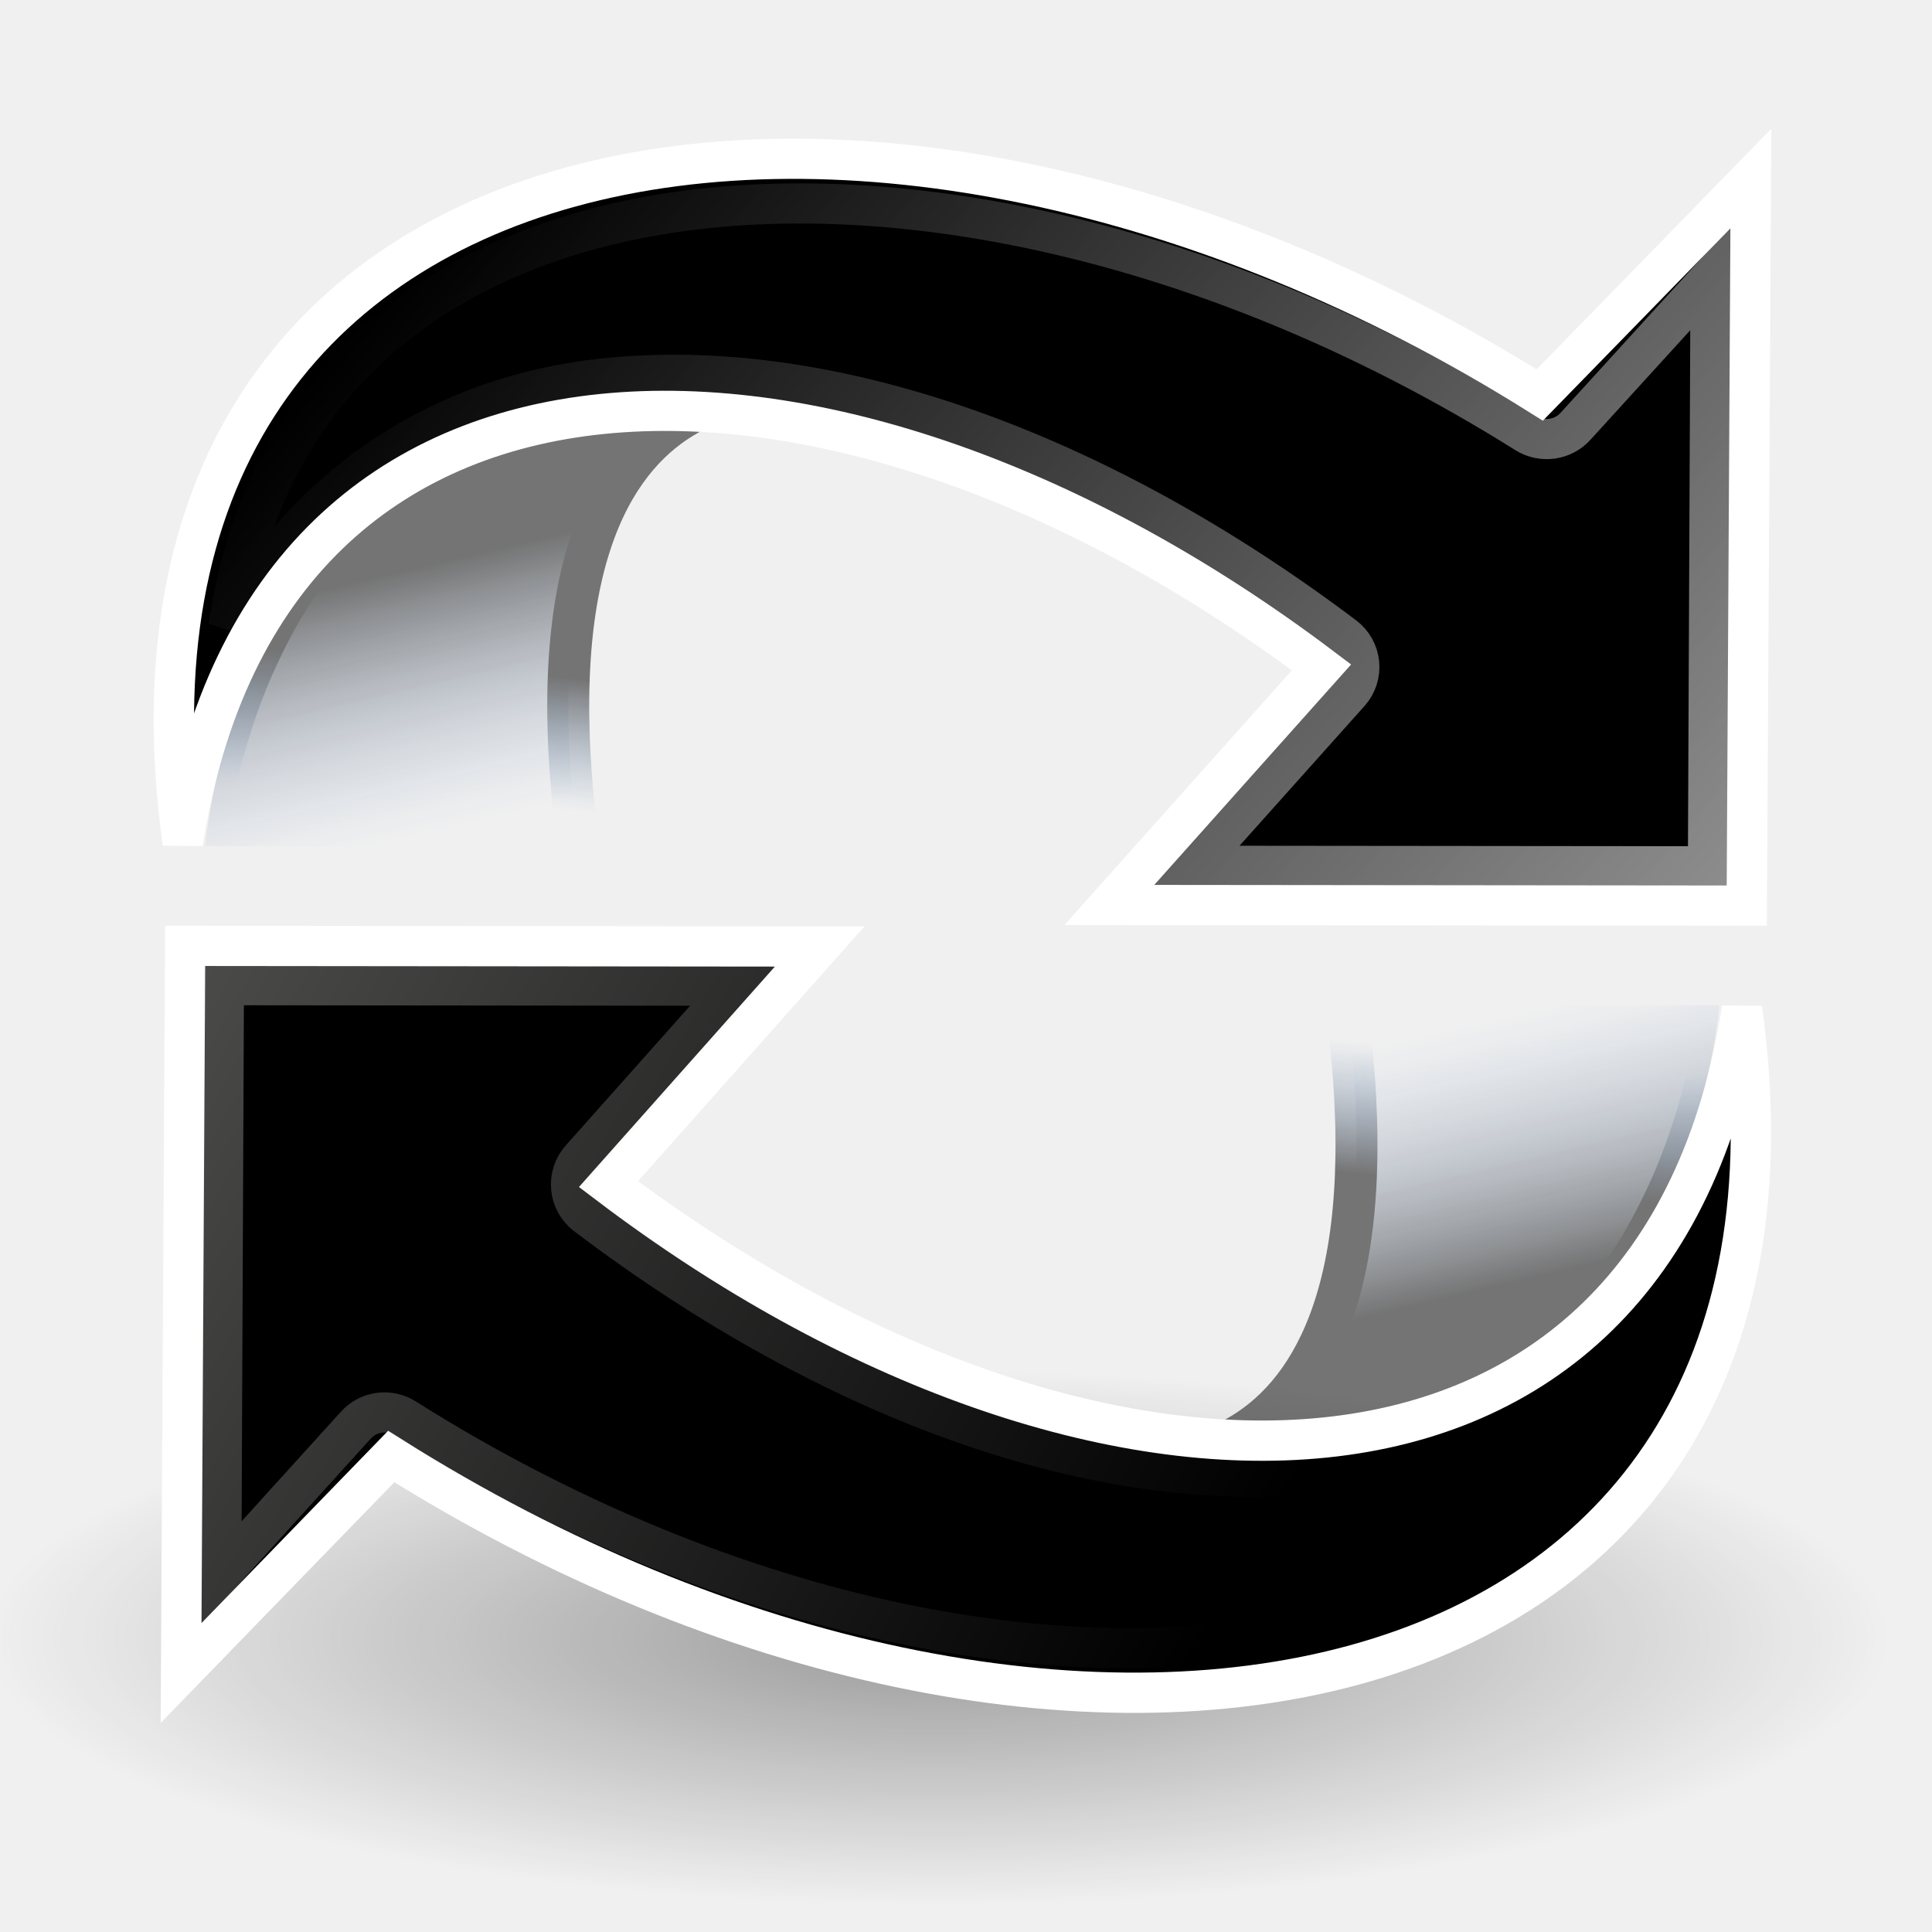
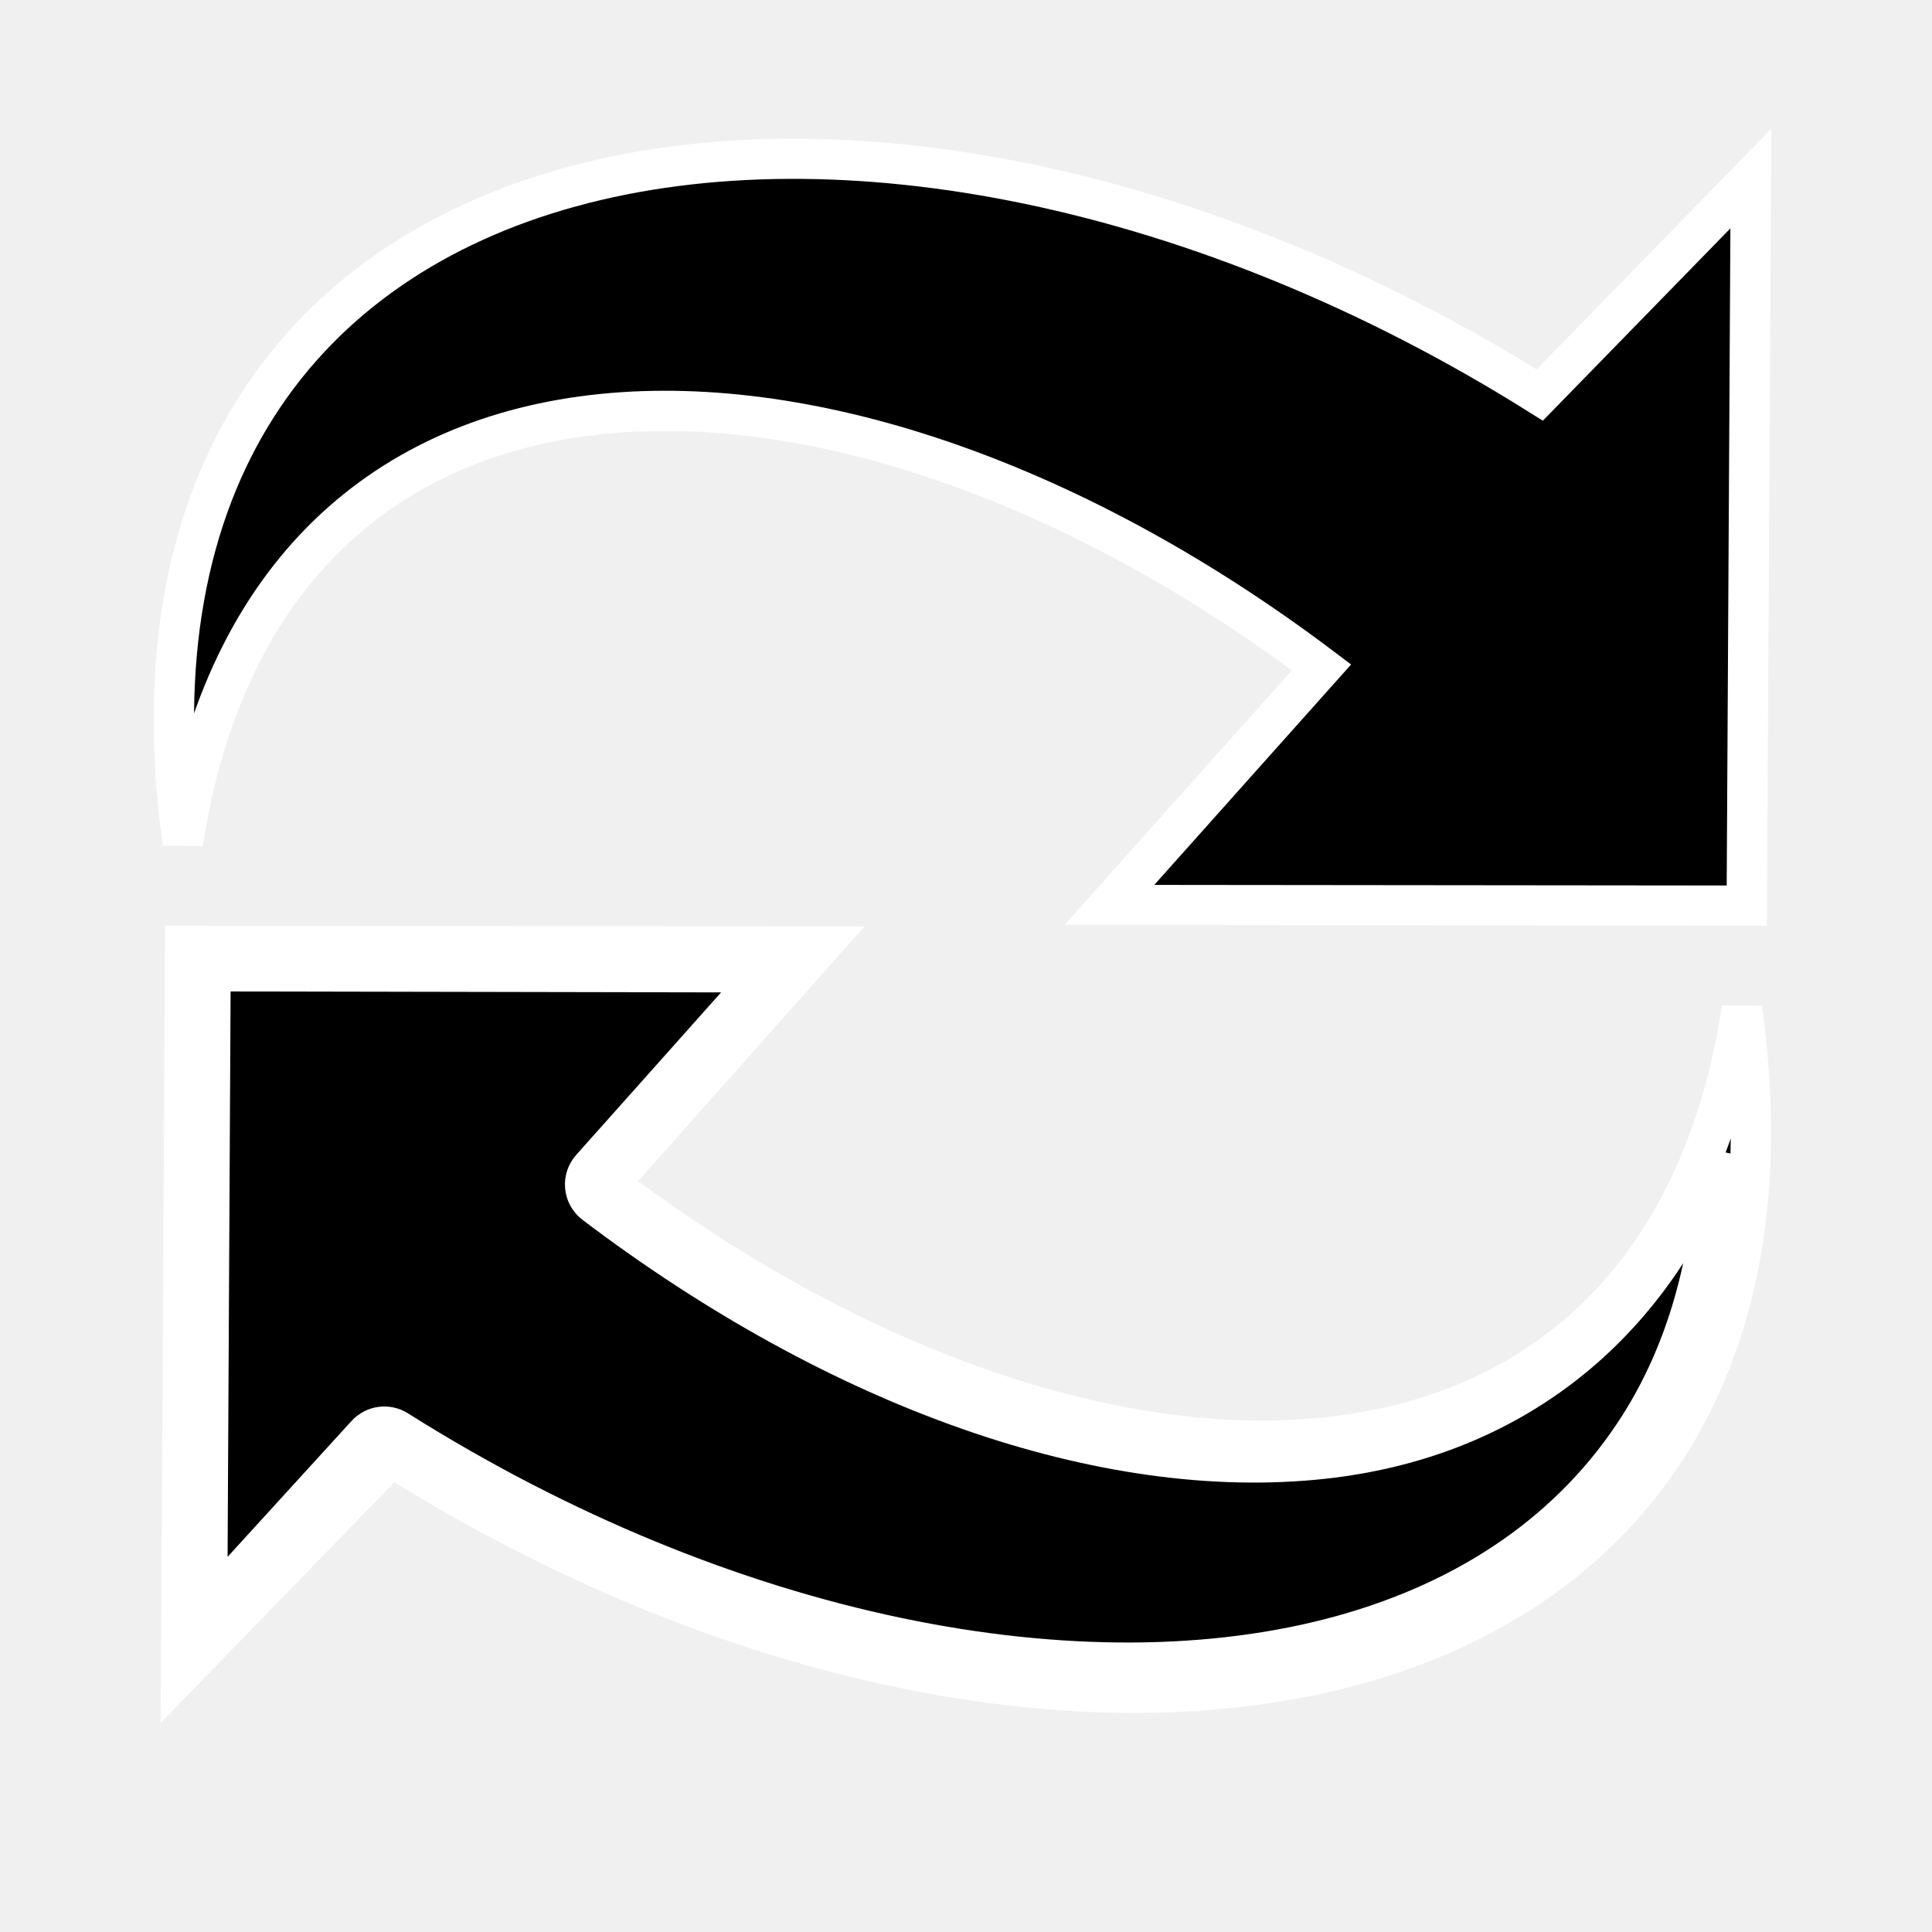
<svg xmlns="http://www.w3.org/2000/svg" xmlns:xlink="http://www.w3.org/1999/xlink" width="48" height="48" id="svg11300" version="1.0">
  <defs id="defs3">
    <linearGradient id="linearGradient5335">
      <stop style="stop-color:#ffffff;stop-opacity:1;" offset="0" id="stop5337" />
      <stop style="stop-color:#ffffff;stop-opacity:0;" offset="1" id="stop5339" />
    </linearGradient>
    <linearGradient id="linearGradient5313">
      <stop id="stop5315" offset="0" style="stop-color:#99b8df;stop-opacity:1" />
      <stop style="stop-color:#3969a8;stop-opacity:1;" offset="0.237" id="stop5333" />
      <stop style="stop-color:#4f7eba;stop-opacity:1;" offset="0.547" id="stop5317" />
      <stop id="stop5321" offset="0.746" style="stop-color:#96b6d7;stop-opacity:1" />
      <stop style="stop-color:#a0bddc;stop-opacity:1" offset="0.873" id="stop5331" />
      <stop id="stop5319" offset="1" style="stop-color:#729fcf;stop-opacity:1;" />
    </linearGradient>
    <linearGradient id="linearGradient8152">
      <stop style="stop-color:#3465a4;stop-opacity:1;" offset="0" id="stop8154" />
      <stop id="stop3174" offset="0.5" style="stop-color:#4f7eba;stop-opacity:1;" />
      <stop style="stop-color:#729fcf;stop-opacity:1;" offset="1" id="stop8156" />
    </linearGradient>
    <linearGradient id="linearGradient3207">
      <stop style="stop-color:#eeeeec;stop-opacity:0.471;" offset="0" id="stop3209" />
      <stop style="stop-color:#eeeeec;stop-opacity:0;" offset="1" id="stop3211" />
    </linearGradient>
    <linearGradient id="linearGradient2847">
      <stop style="stop-color:#000000;stop-opacity:1;" offset="0" id="stop2849" />
      <stop style="stop-color:#3465a4;stop-opacity:0;" offset="1" id="stop2851" />
    </linearGradient>
    <linearGradient id="linearGradient2831">
      <stop style="stop-color:#000000;stop-opacity:1;" offset="0" id="stop2833" />
      <stop id="stop2855" offset="0.333" style="stop-color:#000000;stop-opacity:1;" />
      <stop style="stop-color:#83a8d8;stop-opacity:0;" offset="1" id="stop2835" />
    </linearGradient>
-     <linearGradient id="linearGradient8662">
-       <stop style="stop-color:#000000;stop-opacity:1;" offset="0" id="stop8664" />
-       <stop style="stop-color:#000000;stop-opacity:0;" offset="1" id="stop8666" />
-     </linearGradient>
-     <linearGradient xlink:href="#linearGradient2831" id="linearGradient1486" gradientUnits="userSpaceOnUse" gradientTransform="matrix(1.081866,0,0,1.116685,-0.8207482,-1.862243)" x1="13.479" y1="10.612" x2="15.419" y2="19.115" />
-     <linearGradient xlink:href="#linearGradient2847" id="linearGradient1488" gradientUnits="userSpaceOnUse" gradientTransform="matrix(-1.081866,0,0,-1.116685,50.09459,49.64485)" x1="37.128" y1="29.73" x2="37.403" y2="26.801" />
-     <radialGradient xlink:href="#linearGradient8662" id="radialGradient1503" gradientUnits="userSpaceOnUse" gradientTransform="matrix(1,0,0,0.536723,0,16.87306)" cx="24.837" cy="36.421" fx="24.837" fy="36.421" r="15.645" />
    <linearGradient xlink:href="#linearGradient8152" id="linearGradient8158" x1="49.412" y1="37.904" x2="11.881" y2="19.776" gradientUnits="userSpaceOnUse" />
-     <linearGradient xlink:href="#linearGradient2831" id="linearGradient8170" gradientUnits="userSpaceOnUse" gradientTransform="matrix(-1.081866,0,0,-1.116685,48.63985,47.86224)" x1="13.479" y1="10.612" x2="15.419" y2="19.115" />
-     <linearGradient xlink:href="#linearGradient2847" id="linearGradient8172" gradientUnits="userSpaceOnUse" gradientTransform="matrix(1.081866,0,0,1.116685,-2.275485,-3.644854)" x1="37.128" y1="29.73" x2="37.403" y2="26.801" />
-     <linearGradient xlink:href="#linearGradient3207" id="linearGradient8178" gradientUnits="userSpaceOnUse" x1="5.893" y1="20.541" x2="45.199" y2="27.721" />
    <linearGradient xlink:href="#linearGradient5335" id="linearGradient5341" x1="8.688" y1="25.266" x2="52.123" y2="25.266" gradientUnits="userSpaceOnUse" />
  </defs>
  <g id="layer1">
-     <path transform="matrix(-1.514648,0,0,-0.7917058,60.92324,69.52841)" d="M 40.482 36.421 A 15.645 8.397 0 1 1  9.192,36.421 A 15.645 8.397 0 1 1  40.482 36.421 z" id="path8660" style="opacity:0.361;color:#000000;fill:url(#radialGradient1503);fill-opacity:1;fill-rule:evenodd;stroke:none;stroke-width:1;stroke-linecap:butt;stroke-linejoin:miter;marker:none;marker-start:none;marker-mid:none;marker-end:none;stroke-miterlimit:10;stroke-dasharray:none;stroke-dashoffset:0;stroke-opacity:1;visibility:visible;display:inline;overflow:visible" />
-     <path style="color:#000000;fill:url(#linearGradient1486);fill-opacity:1;fill-rule:nonzero;stroke:url(#linearGradient1488);stroke-width:1.043;stroke-linecap:butt;stroke-linejoin:miter;marker:none;marker-start:none;marker-mid:none;marker-end:none;stroke-miterlimit:4;stroke-dasharray:none;stroke-dashoffset:0;stroke-opacity:1;visibility:visible;display:block;overflow:visible;opacity:0.518" d="M 20.478,9.771 C 20.478,9.771 12.633,7.944 14.368,21.024 L 5.103,21.024 C 5.103,21.024 6.009,7.538 20.478,9.771 z " id="path2865" />
    <g id="g1878" transform="matrix(-0.6129282,-0.5154381,-0.5178496,0.610074,58.68616,13.91136)" style="fill:url(#linearGradient8158);fill-opacity:1;stroke:#204a87;stroke-width:1.249;stroke-miterlimit:4;stroke-dasharray:none;stroke-opacity:1">
      <path id="path1880" d="M 45.862,50.274 C 62.924,34.963 47.15,15.93 22.761,12.514 L 22.114,3.152 L 7.614,20.51 L 22.703,33.232 C 22.703,33.232 22.455,23.347 22.455,23.347 C 41.29,24.34 54.776,35.675 45.862,50.274 z " style="opacity:1;color:#000000;fill:#000000;fill-opacity:1;fill-rule:nonzero;stroke:#ffffff;stroke-width:1.25;stroke-linecap:butt;stroke-linejoin:miter;marker:none;marker-start:none;marker-mid:none;marker-end:none;stroke-miterlimit:4;stroke-dasharray:none;stroke-dashoffset:0;stroke-opacity:1;visibility:visible;display:block;overflow:visible" />
    </g>
-     <g style="fill:#000000;fill-opacity:1;stroke:url(#linearGradient5341);stroke-width:1.249;stroke-miterlimit:4;stroke-dasharray:none;stroke-opacity:1;opacity:0.548" transform="matrix(-0.612811,-0.5154406,-0.5177506,0.6100769,58.67563,13.91136)" id="g3185">
-       <path style="opacity:1;color:#000000;fill:#000000;fill-opacity:1;fill-rule:nonzero;stroke:url(#linearGradient5341);stroke-width:1.249;stroke-linecap:butt;stroke-linejoin:miter;marker:none;marker-start:none;marker-mid:none;marker-end:none;stroke-miterlimit:4;stroke-dasharray:none;stroke-dashoffset:0;stroke-opacity:1;visibility:visible;display:block;overflow:visible" id="path3189" d="M 21.062,6.312 L 9.312,20.344 L 21.469,30.594 C 21.397,27.755 21.281,23.375 21.281,23.375 C 21.275,23.044 21.406,22.726 21.643,22.495 C 21.879,22.264 22.201,22.142 22.531,22.156 C 32.17,22.668 40.441,25.773 45.281,30.875 C 48.676,34.454 50.102,39.132 49.125,44.219 C 50.368,42.206 51.108,40.195 51.375,38.219 C 51.87,34.554 50.857,30.947 48.562,27.594 C 43.974,20.888 34.237,15.362 22.312,13.688 C 21.732,13.606 21.296,13.117 21.281,12.531 L 21.062,6.312 z " transform="translate(1.0080026e-6,8.5223784e-7)" />
-     </g>
+     <g style="fill:#000000;fill-opacity:1;stroke:url(#linearGradient5341);stroke-width:1.249;stroke-miterlimit:4;stroke-dasharray:none;stroke-opacity:1;opacity:0.548" transform="matrix(-0.612811,-0.5154406,-0.5177506,0.6100769,58.67563,13.91136)" id="g3185" />
    <g id="g2424" transform="matrix(0.190868,0.16126,0.16126,-0.190868,-0.719083,15.30613)" style="opacity:0.5;fill:none;fill-opacity:1;stroke:#ffffff;stroke-opacity:1" />
-     <path id="path8160" d="M 27.341,36.229 C 27.341,36.229 35.186,38.056 33.451,24.976 L 42.716,24.976 C 42.716,24.976 41.811,38.462 27.341,36.229 z " style="color:#000000;fill:url(#linearGradient8170);fill-opacity:1;fill-rule:nonzero;stroke:url(#linearGradient8172);stroke-width:1.043;stroke-linecap:butt;stroke-linejoin:miter;marker:none;marker-start:none;marker-mid:none;marker-end:none;stroke-miterlimit:4;stroke-dasharray:none;stroke-dashoffset:0;stroke-opacity:1;visibility:visible;display:block;overflow:visible;opacity:0.518" />
    <g style="fill:#000000;fill-opacity:1;stroke:#ffffff;stroke-width:1.249;stroke-miterlimit:4;stroke-dasharray:none;stroke-opacity:1" transform="matrix(0.6101332,0.5154999,0.5154881,-0.6101471,-10.61802,32.08856)" id="g8162">
      <path style="opacity:1;color:#000000;fill:#000000;fill-opacity:1;fill-rule:nonzero;stroke:#ffffff;stroke-width:1.253;stroke-linecap:butt;stroke-linejoin:miter;marker:none;marker-start:none;marker-mid:none;marker-end:none;stroke-miterlimit:4;stroke-dasharray:none;stroke-dashoffset:0;stroke-opacity:1;visibility:visible;display:block;overflow:visible;enable-background:accumulate" d="M 45.862,50.274 C 62.924,34.963 47.15,15.93 22.761,12.514 L 22.114,3.152 L 7.614,20.51 L 22.703,33.232 C 22.703,33.232 22.455,23.347 22.455,23.347 C 41.29,24.34 54.776,35.675 45.862,50.274 z " id="path8164" />
    </g>
    <g id="g8166" transform="matrix(0.6128107,0.5154406,0.5177504,-0.6100769,-10.85651,32.08863)" style="fill:none;fill-opacity:1;stroke:#204a87;stroke-width:1.249;stroke-miterlimit:4;stroke-dasharray:none;stroke-opacity:1">
-       <path transform="matrix(0.9972307,-2.4605589e-3,-2.4605593e-3,0.9980642,0.2457029,0.2077351)" d="M 21.062,6.312 L 9.312,20.344 L 21.469,30.594 C 21.397,27.755 21.281,23.375 21.281,23.375 C 21.275,23.044 21.406,22.726 21.643,22.495 C 21.879,22.264 22.201,22.142 22.531,22.156 C 32.17,22.668 40.441,25.773 45.281,30.875 C 48.676,34.454 50.102,39.132 49.125,44.219 C 50.368,42.206 51.108,40.195 51.375,38.219 C 51.87,34.554 50.857,30.947 48.562,27.594 C 43.974,20.888 34.237,15.362 22.312,13.688 C 21.732,13.606 21.296,13.117 21.281,12.531 L 21.062,6.312 z " id="path8168" style="opacity:1;color:#000000;fill:none;fill-opacity:1;fill-rule:nonzero;stroke:url(#linearGradient8178);stroke-width:1.25;stroke-linecap:butt;stroke-linejoin:miter;marker:none;marker-start:none;marker-mid:none;marker-end:none;stroke-miterlimit:4;stroke-dasharray:none;stroke-dashoffset:0;stroke-opacity:0.706;visibility:visible;display:block;overflow:visible" />
+       <path transform="matrix(0.9972307,-2.4605589e-3,-2.4605593e-3,0.9980642,0.2457029,0.2077351)" d="M 21.438,5.188 L 8.719,20.406 L 21.938,31.531 C 21.878,29.186 21.719,23.375 21.719,23.375 C 21.712,23.166 21.792,22.963 21.94,22.815 C 22.088,22.667 22.291,22.587 22.5,22.594 C 32.057,23.101 40.242,26.205 44.969,31.188 C 48.773,35.198 50.154,40.482 48.188,46.312 C 50.273,43.643 51.454,40.937 51.812,38.281 C 52.324,34.497 51.281,30.769 48.938,27.344 C 44.25,20.494 34.398,14.938 22.375,13.25 C 22.011,13.202 21.734,12.898 21.719,12.531 L 21.438,5.188 z" id="path8168" style="opacity:1;fill:none;fill-opacity:1;fill-rule:nonzero;stroke:#ffffff;stroke-width:1.25;stroke-linecap:butt;stroke-linejoin:miter;marker:none;marker-start:none;marker-mid:none;marker-end:none;stroke-miterlimit:4;stroke-dasharray:none;stroke-dashoffset:0;stroke-opacity:1;visibility:visible;display:block;overflow:visible" />
    </g>
  </g>
</svg>
